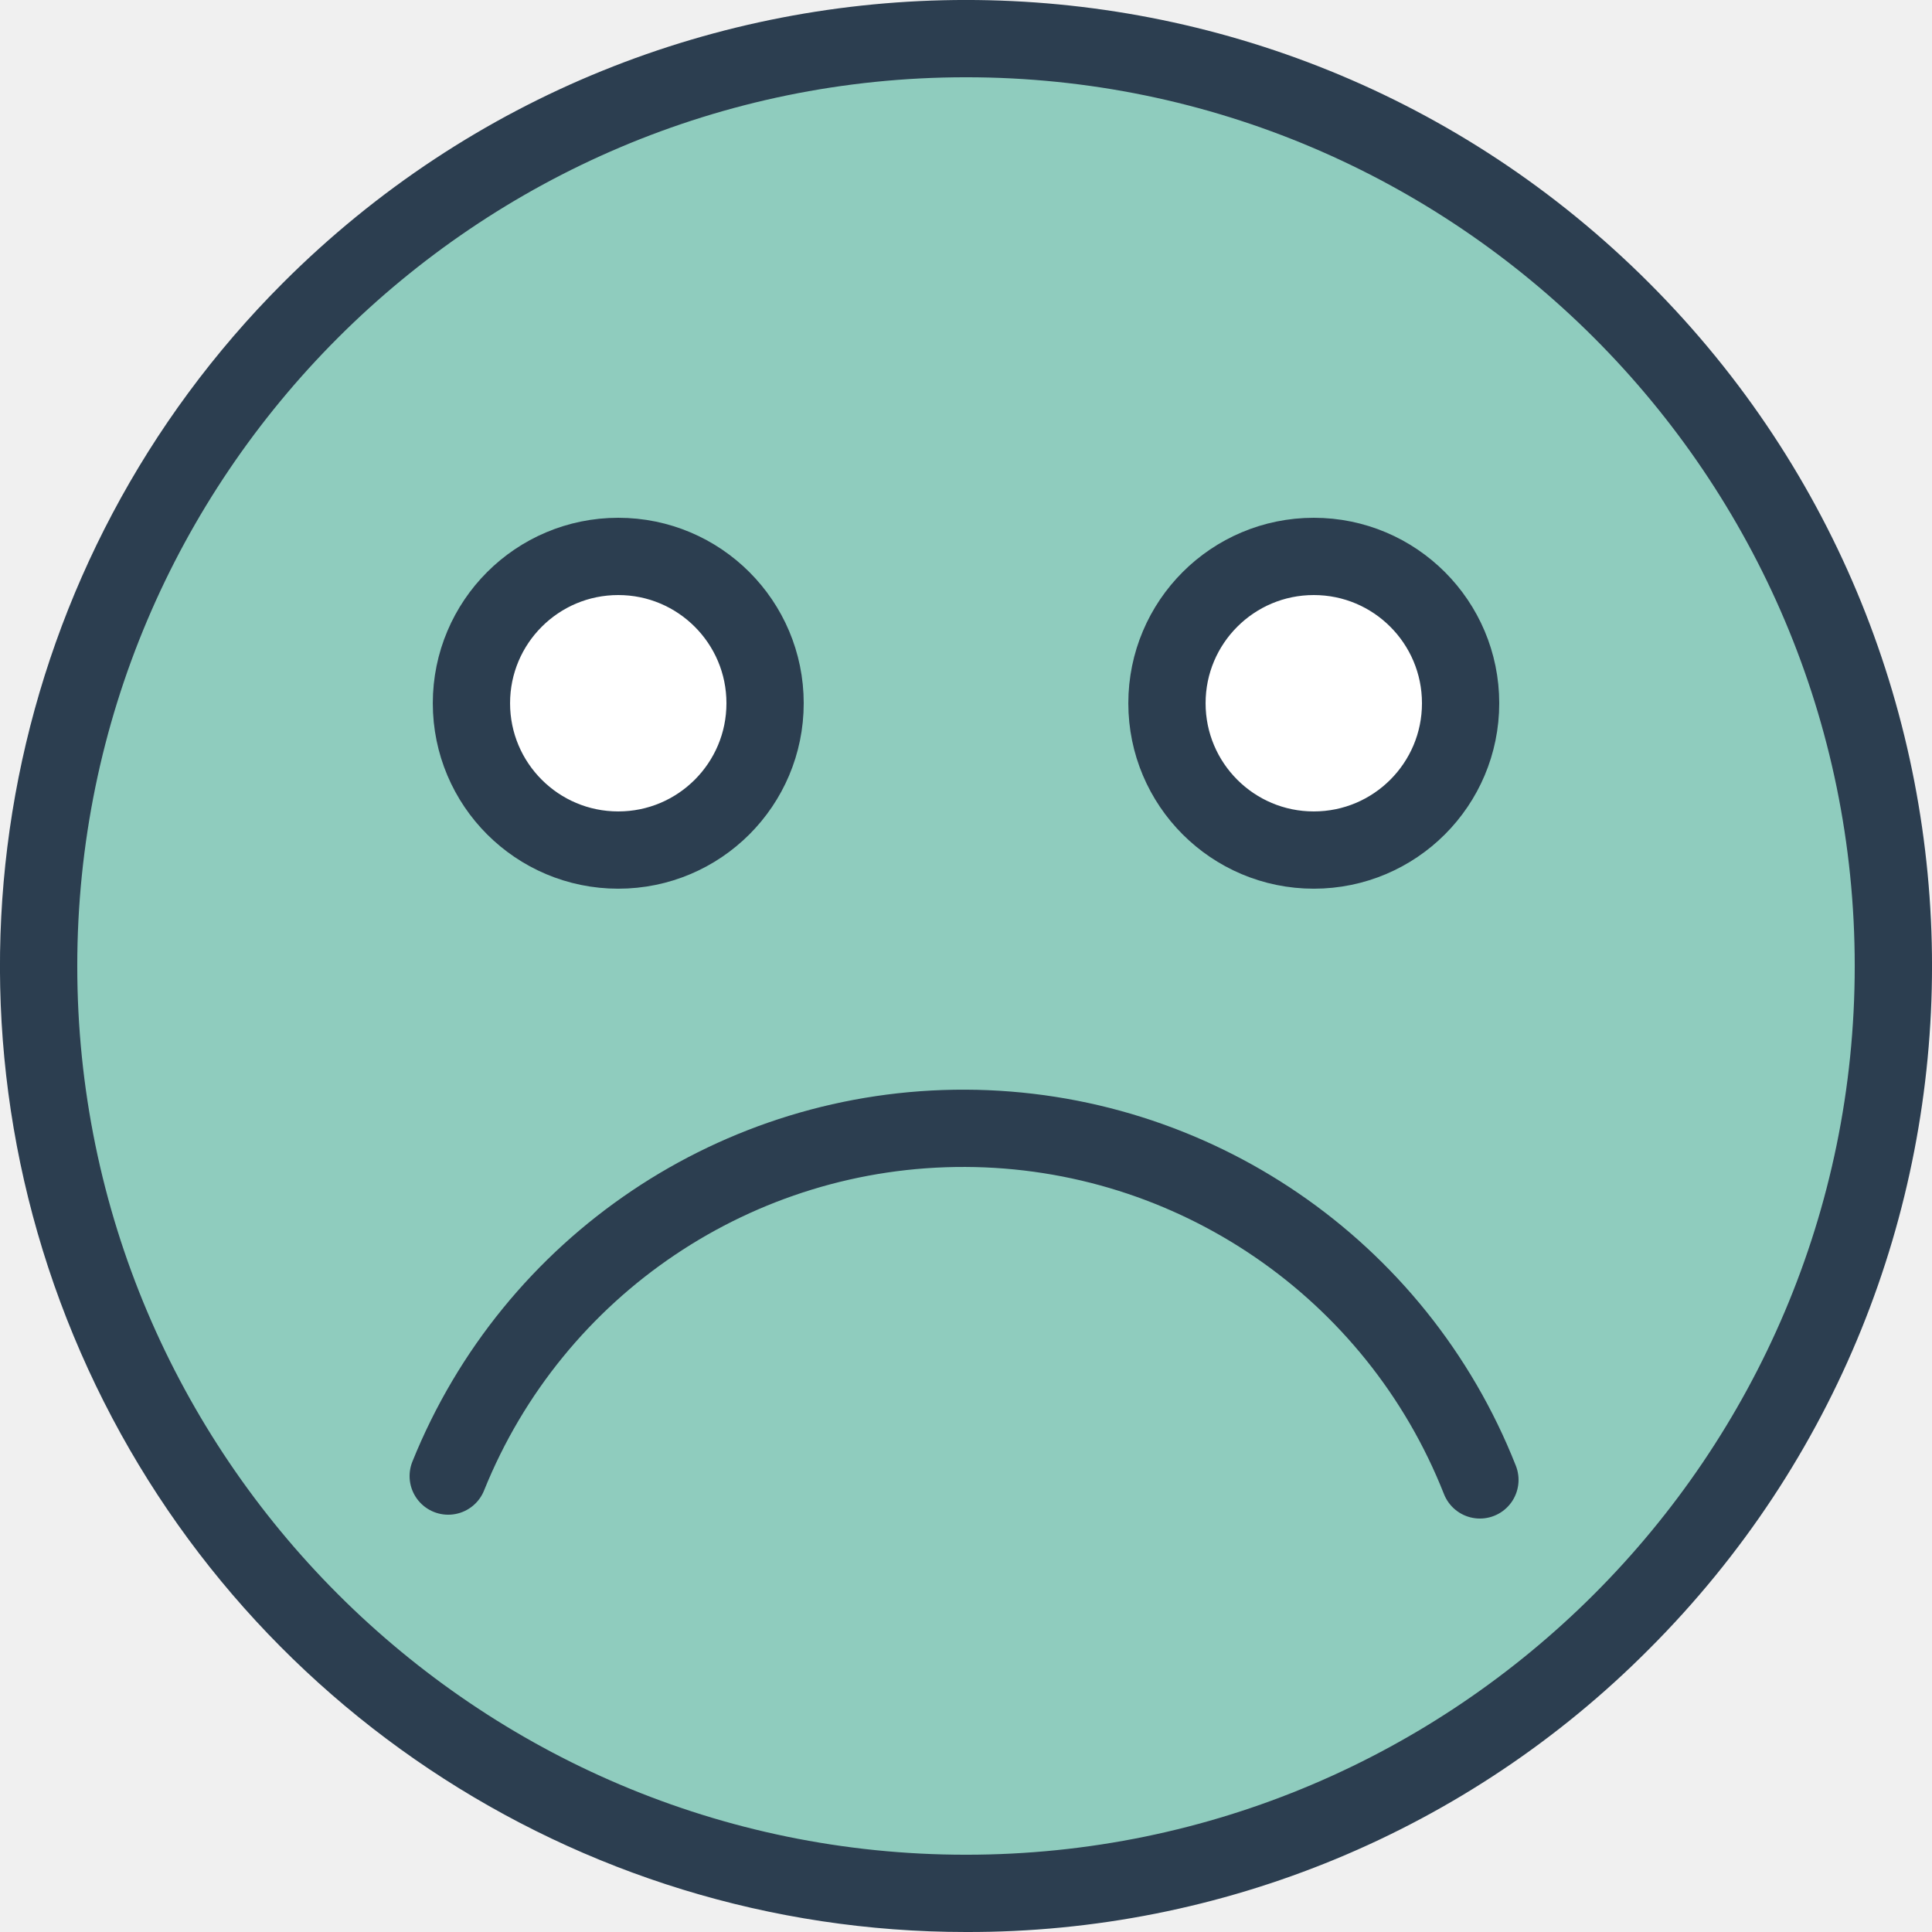
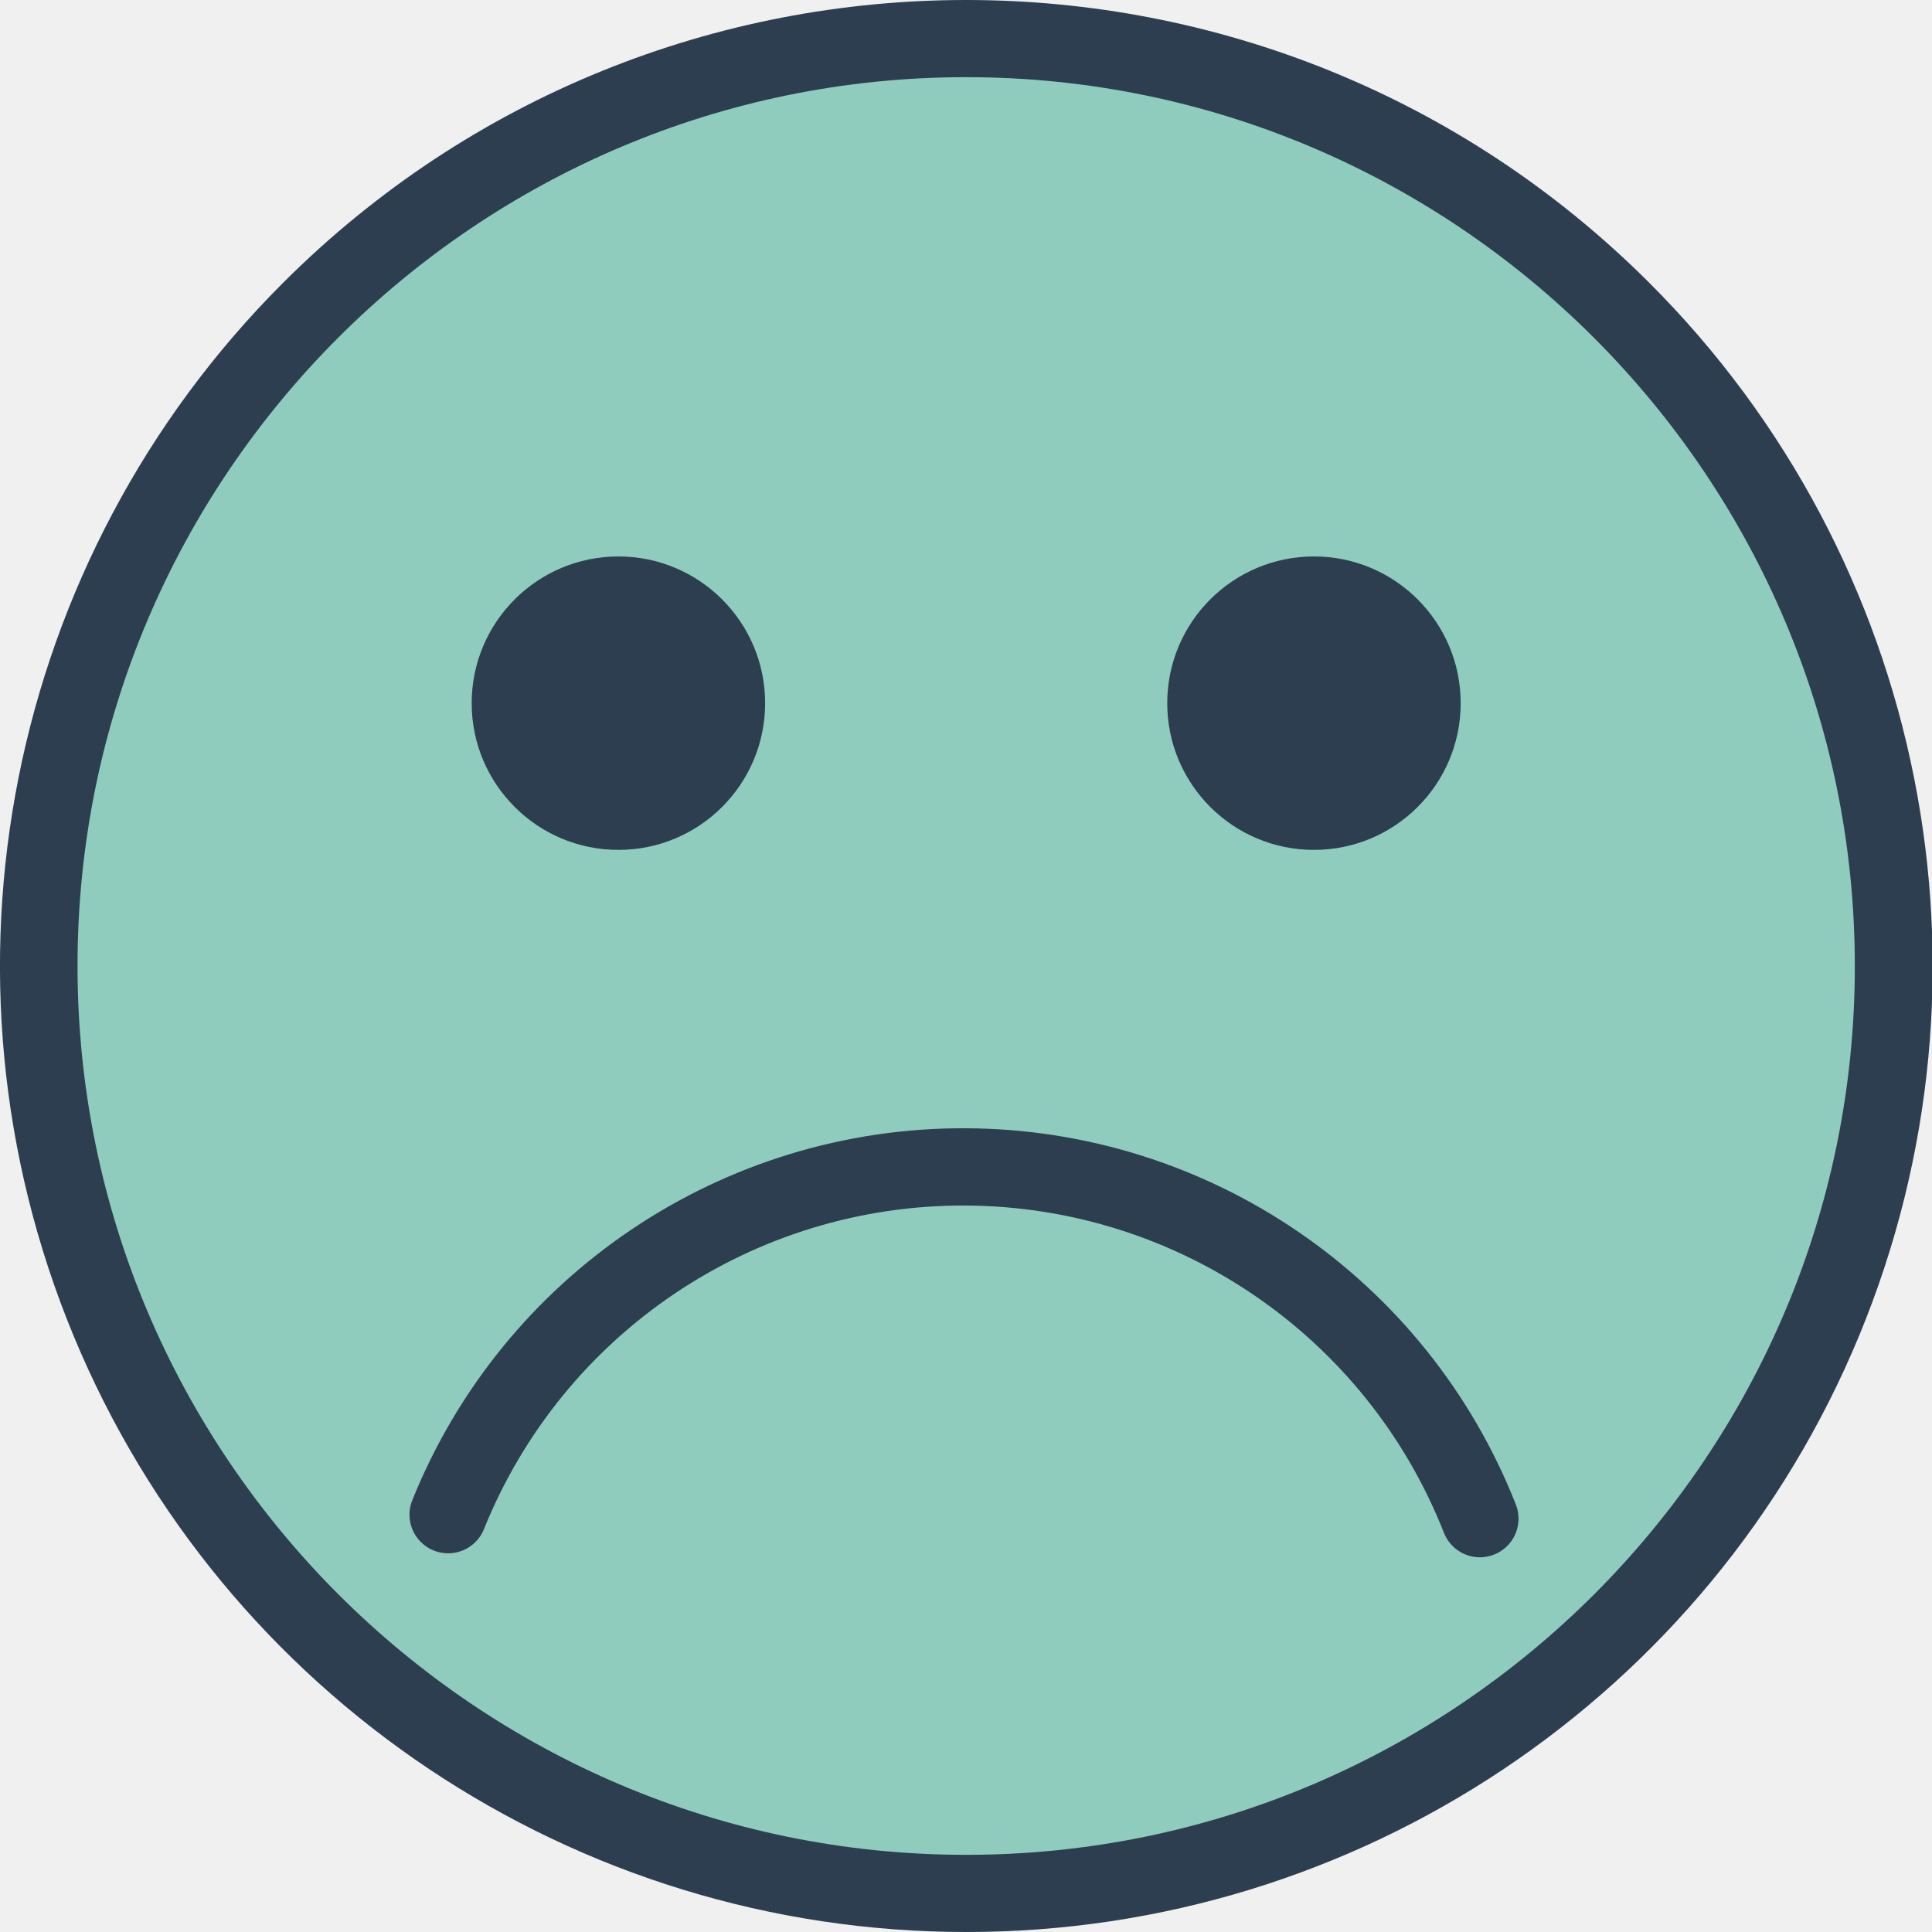
- <svg xmlns="http://www.w3.org/2000/svg" viewBox="0 0 533.33 533.33">
+ <svg xmlns="http://www.w3.org/2000/svg" id="Lag_1" data-name="Lag 1" viewBox="0 0 533.3 533.3">
  <defs>
    <style>
      .cls-1 {
        fill: #8fccbe;
      }

      .cls-2 {
        fill: #2c3e50;
      }

      .cls-3 {
        fill: none;
        stroke: #2c3e50;
        stroke-linecap: round;
        stroke-linejoin: round;
        stroke-width: 21.33px;
      }
- 
-       .cls-4 {
-         fill: #fff;
-       }
    </style>
  </defs>
-   <g id="_4-utilfreds" data-name="4-utilfreds">
-     <circle class="cls-1" cx="266.67" cy="266.67" r="256" />
-     <path class="cls-2" d="M266.67,533.33A266.67,266.67,0,0,1,78.1,78.1,266.67,266.67,0,0,1,455.23,455.23,264.9,264.9,0,0,1,266.67,533.33Zm0-512c-135.28,0-245.34,110.06-245.34,245.34S131.39,512,266.67,512,512,401.94,512,266.67,401.94,21.33,266.67,21.33Z" />
-     <path class="cls-3" d="M123.73,407.47a153.3,153.3,0,0,1,284.8,1.06" />
-     <circle class="cls-4" cx="362.67" cy="194.13" r="40.53" />
-     <circle class="cls-4" cx="170.67" cy="194.13" r="40.53" />
-     <circle class="cls-3" cx="362.67" cy="194.13" r="40.53" />
-     <circle class="cls-3" cx="170.67" cy="194.13" r="40.53" />
+   <g>
+     <circle class="cls-1" cx="266.7" cy="266.7" r="256" />
+     <path class="cls-2" d="M266.7,533.3A266.65,266.65,0,0,1,78.1,78.1a266.77,266.77,0,0,1,377.2,0A266.6,266.6,0,0,1,266.7,533.3Zm0-512C131.4,21.3,21.4,131.4,21.4,266.6S131.4,512,266.7,512,512,401.9,512,266.7,401.9,21.3,266.7,21.3Z" />
+     <circle class="cls-2" cx="362.7" cy="194.1" r="40.5" />
+     <circle class="cls-2" cx="170.7" cy="194.1" r="40.5" />
+     <path class="cls-3" d="M123.7,418.1a153.29,153.29,0,0,1,284.8,1.1" />
  </g>
</svg>
